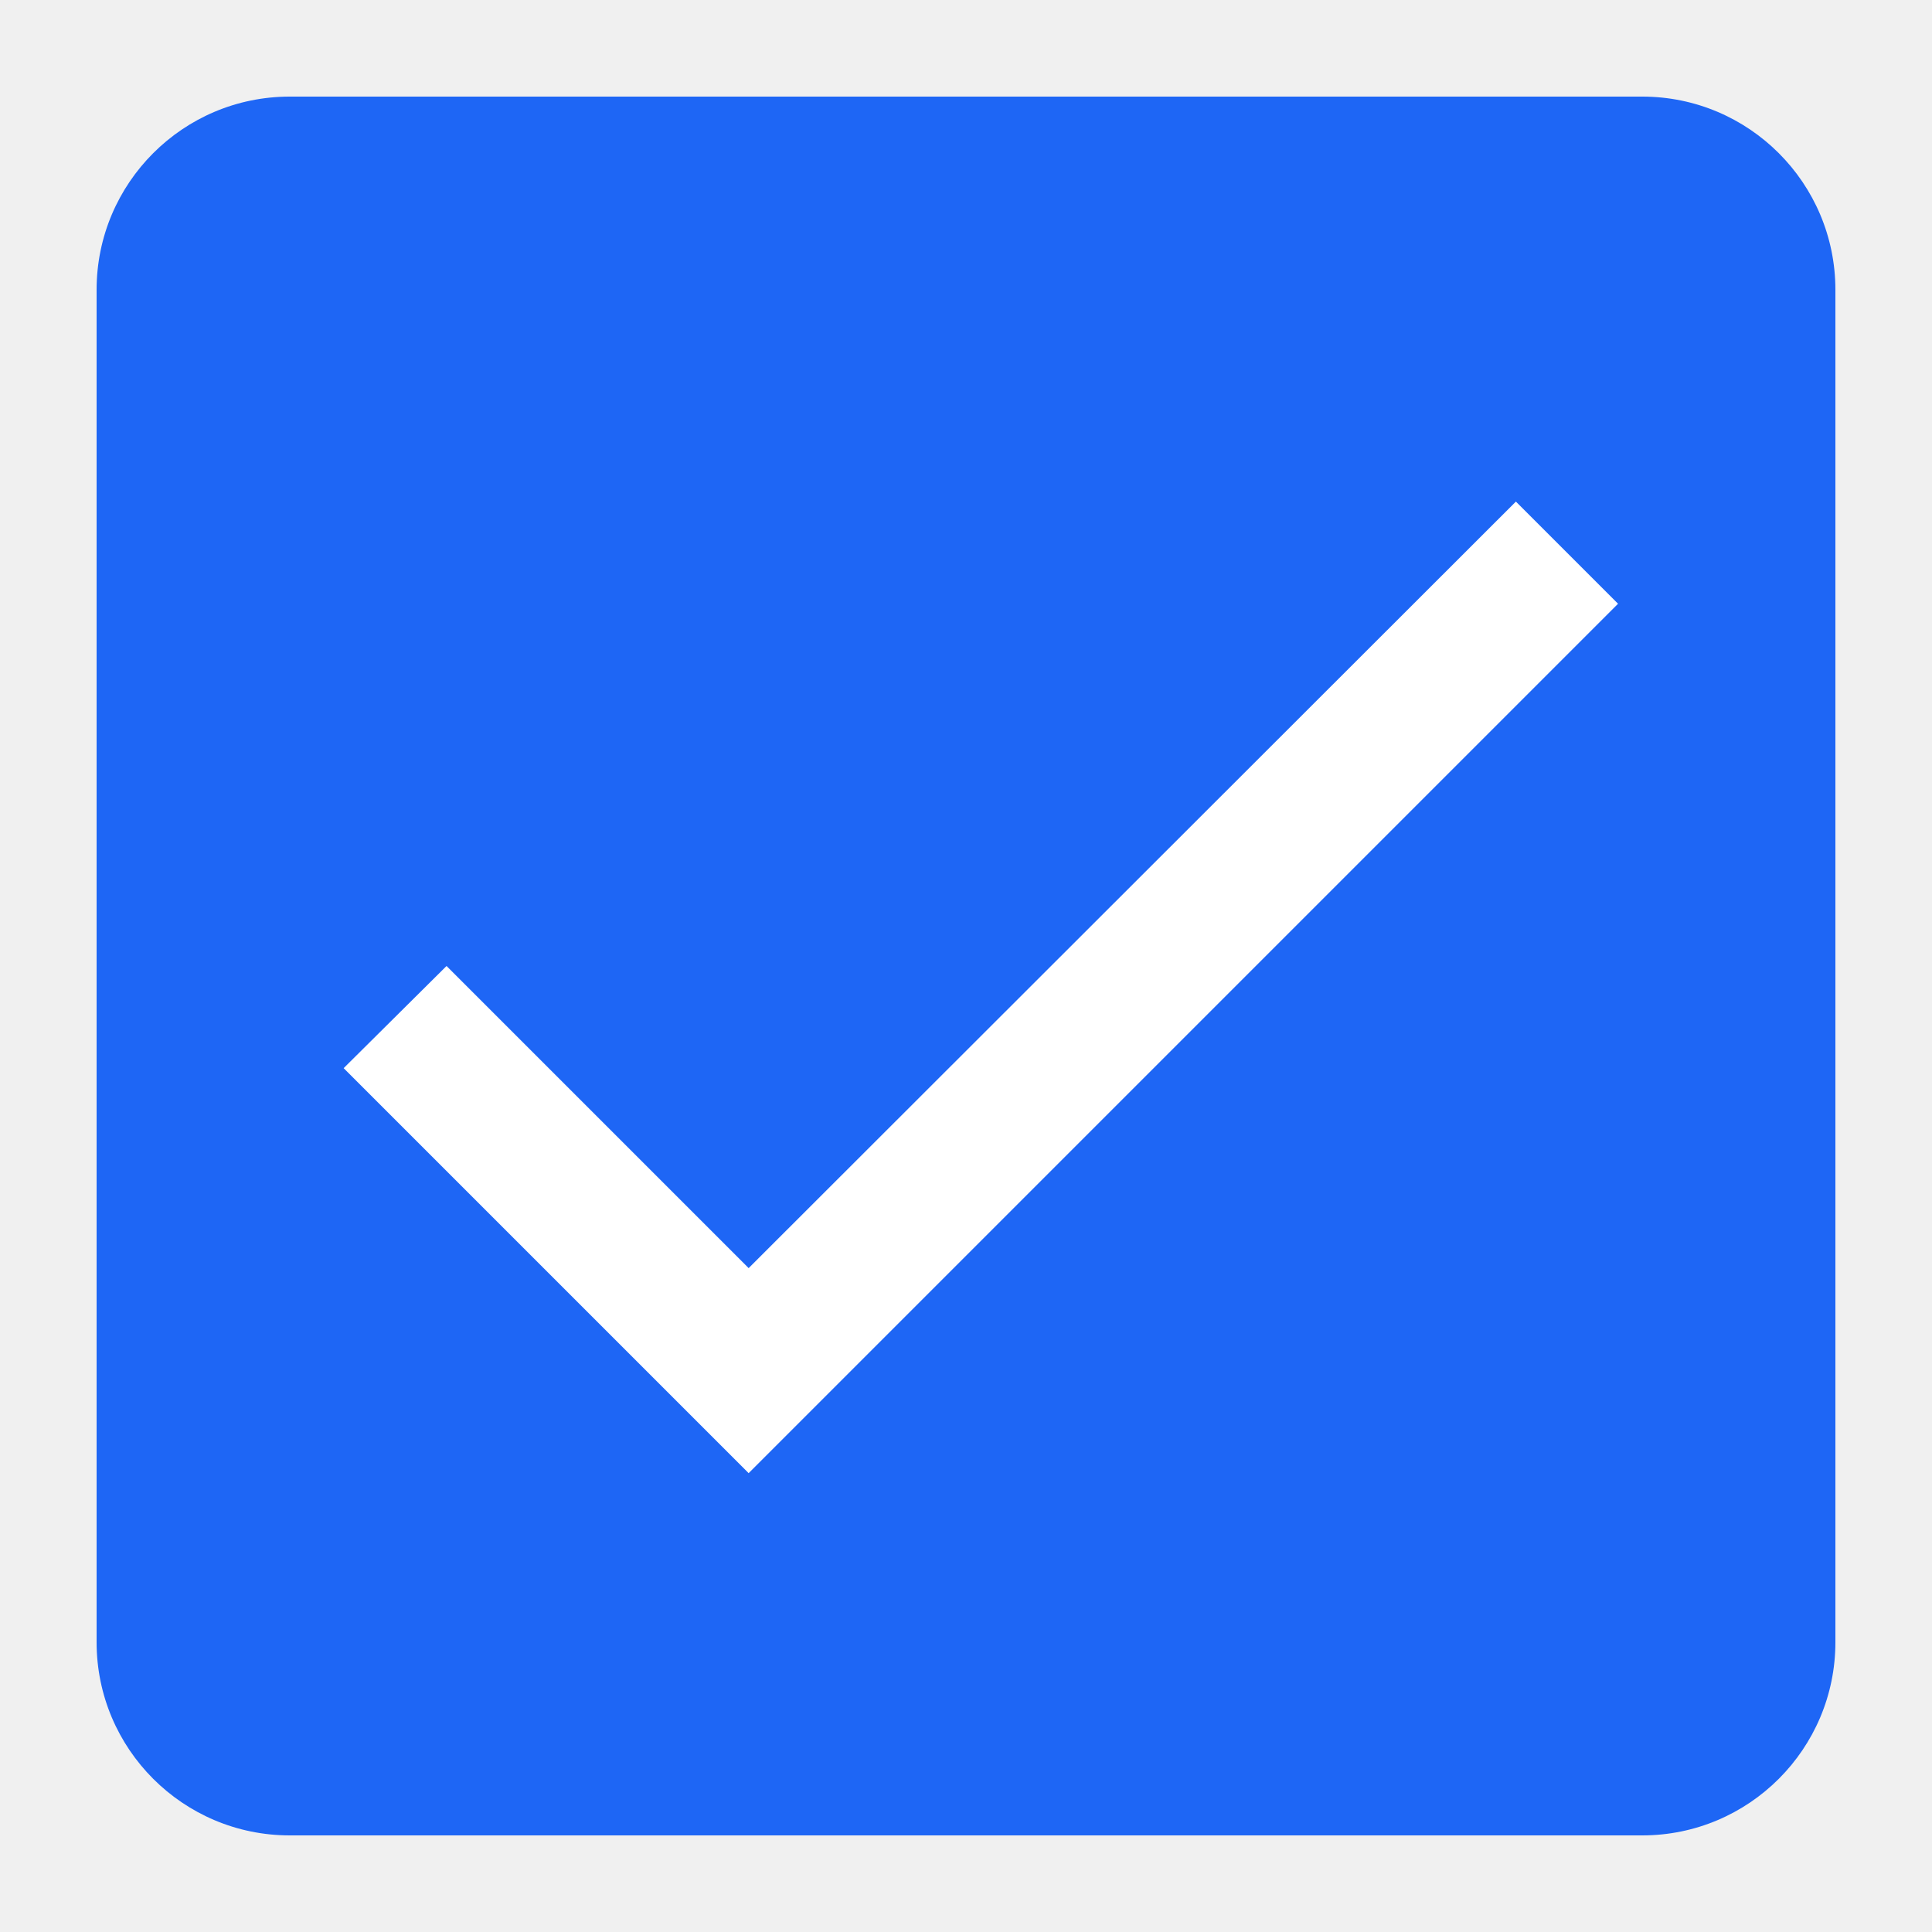
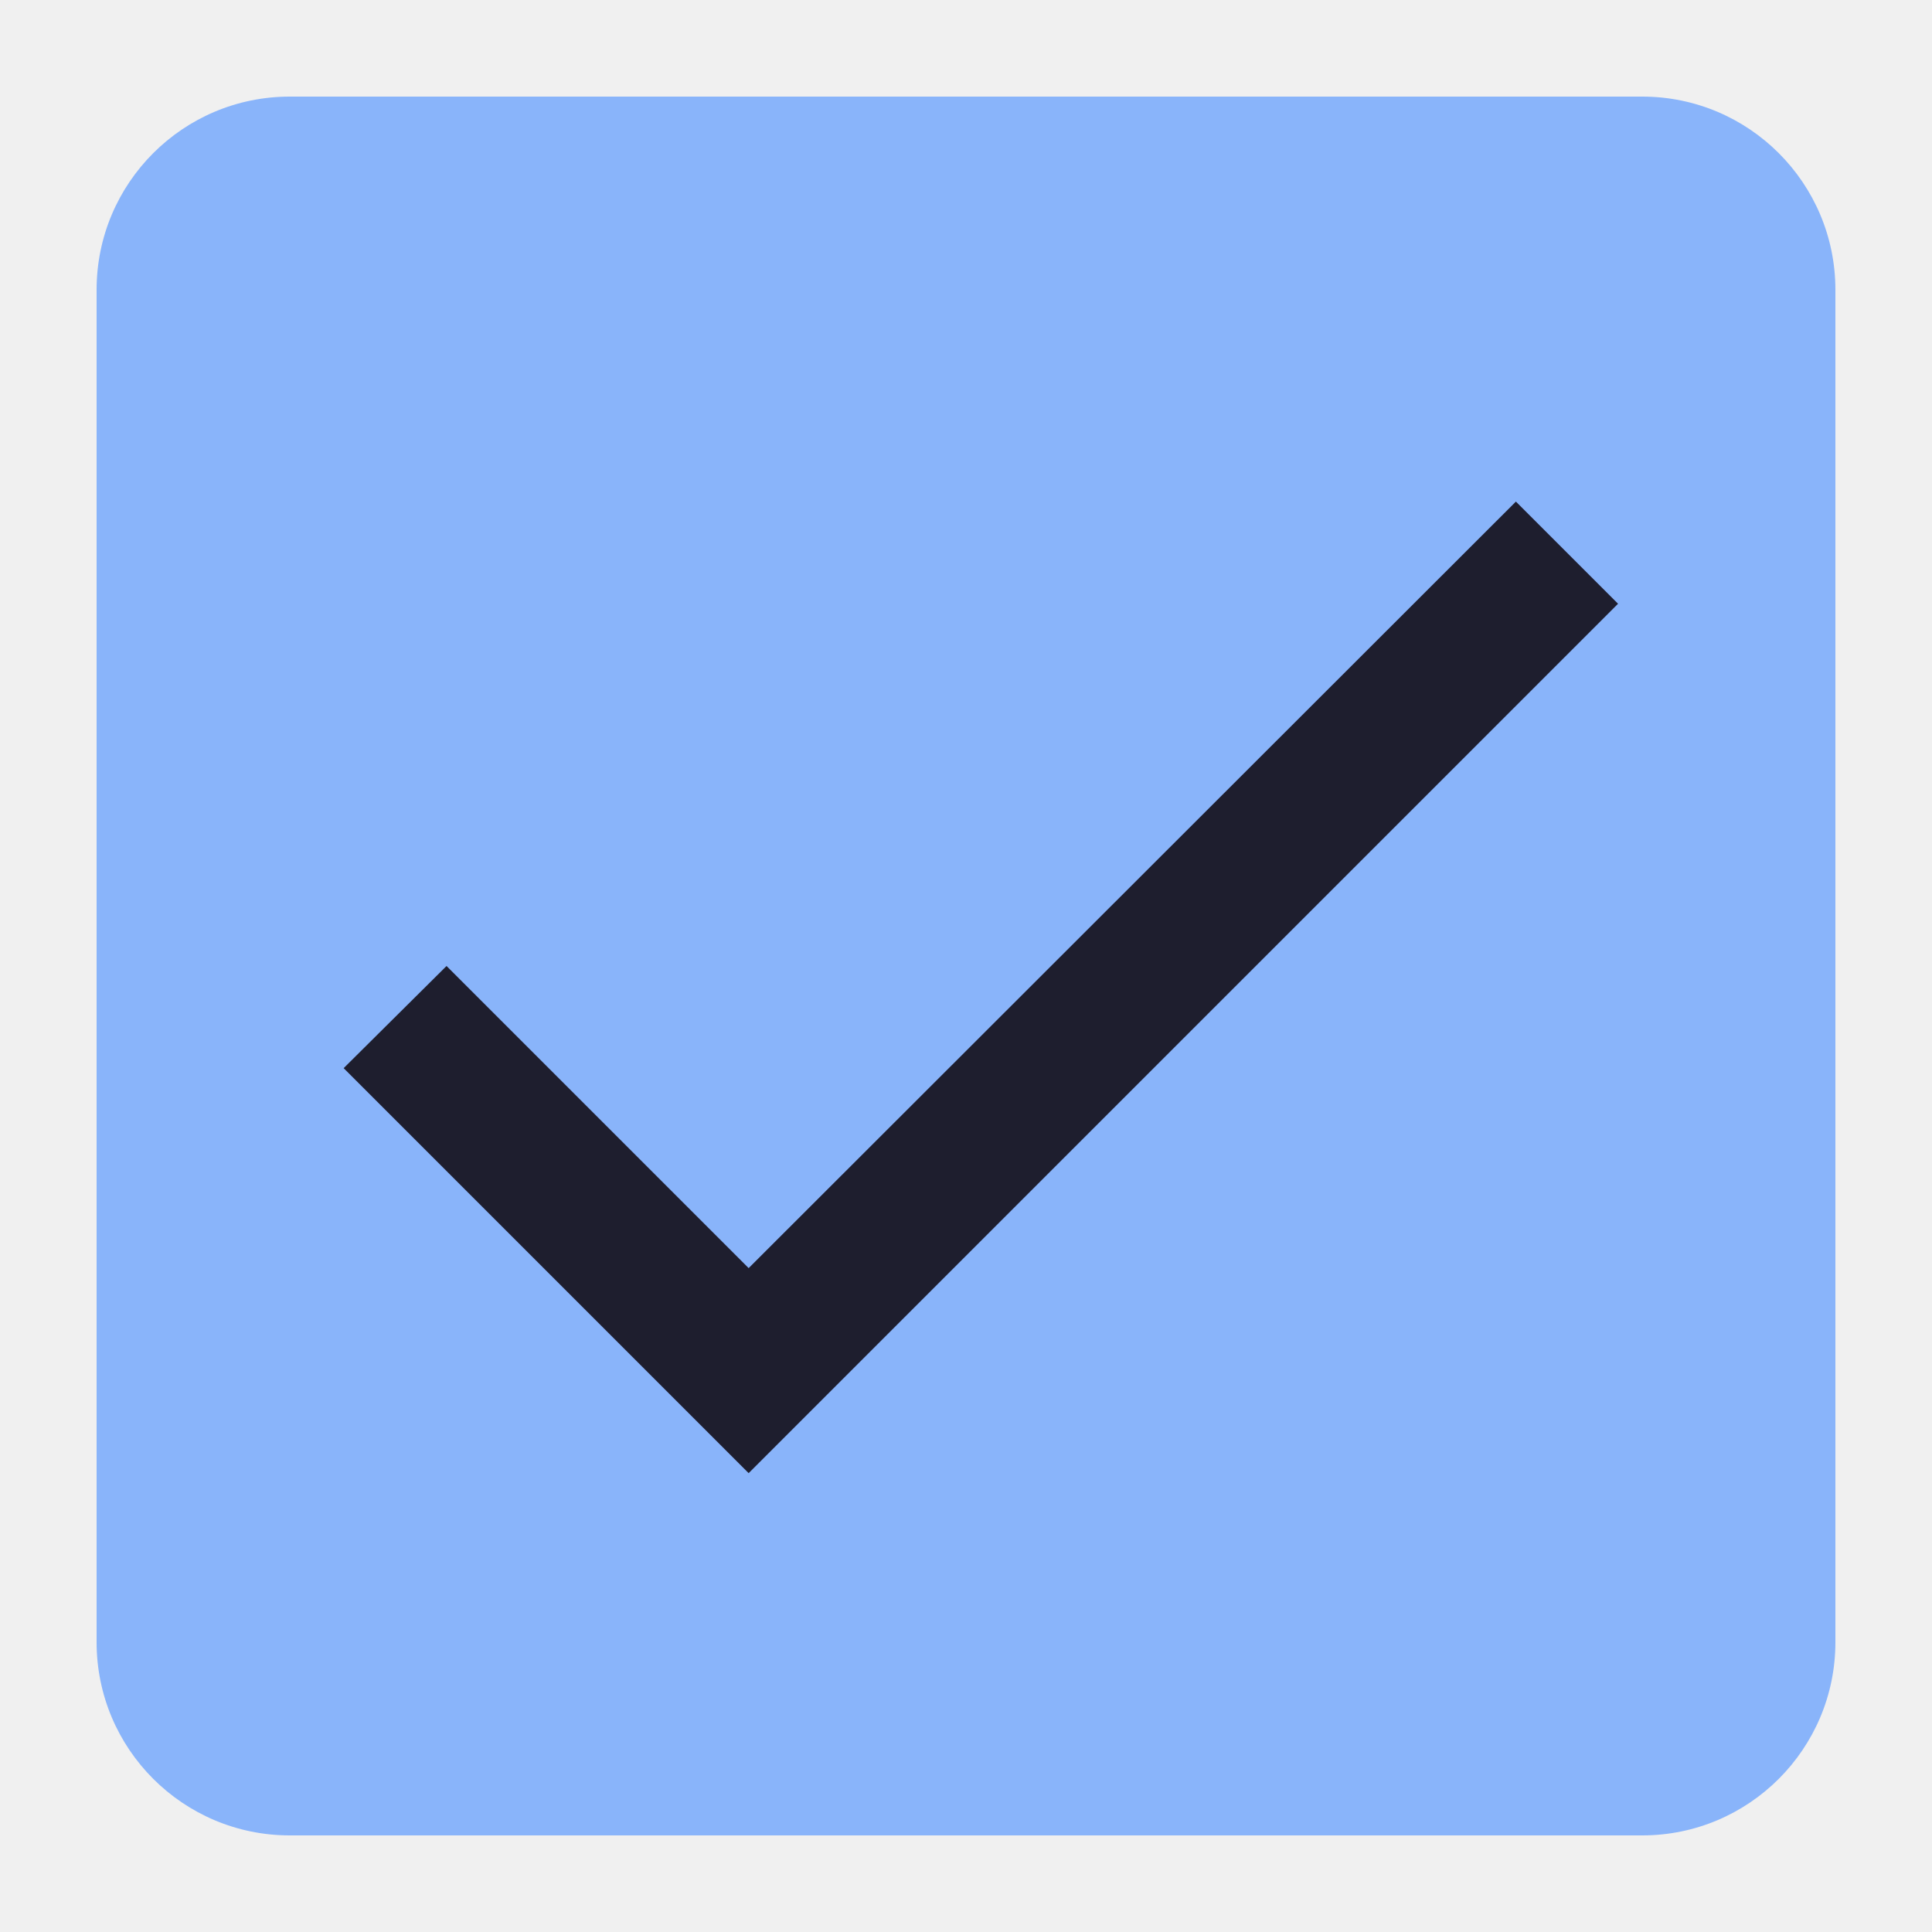
<svg xmlns="http://www.w3.org/2000/svg" width="40" height="40" version="1.1" viewBox="0 0 40 40">
-   <rect x="2" y="2" width="36" height="36" rx="4" ry="4" fill="#1e66f5" />
-   <path d="m15.5 26.255-6.255-6.255-2.13 2.115 8.385 8.385 18-18-2.115-2.115z" fill="#ffffff" />
+   <rect x="2" y="2" width="36" height="36" rx="4" ry="4" fill="#89b4fa" />
+   <path d="m15.5 26.255-6.255-6.255-2.13 2.115 8.385 8.385 18-18-2.115-2.115z" fill="#1e1e2e" />
</svg>
